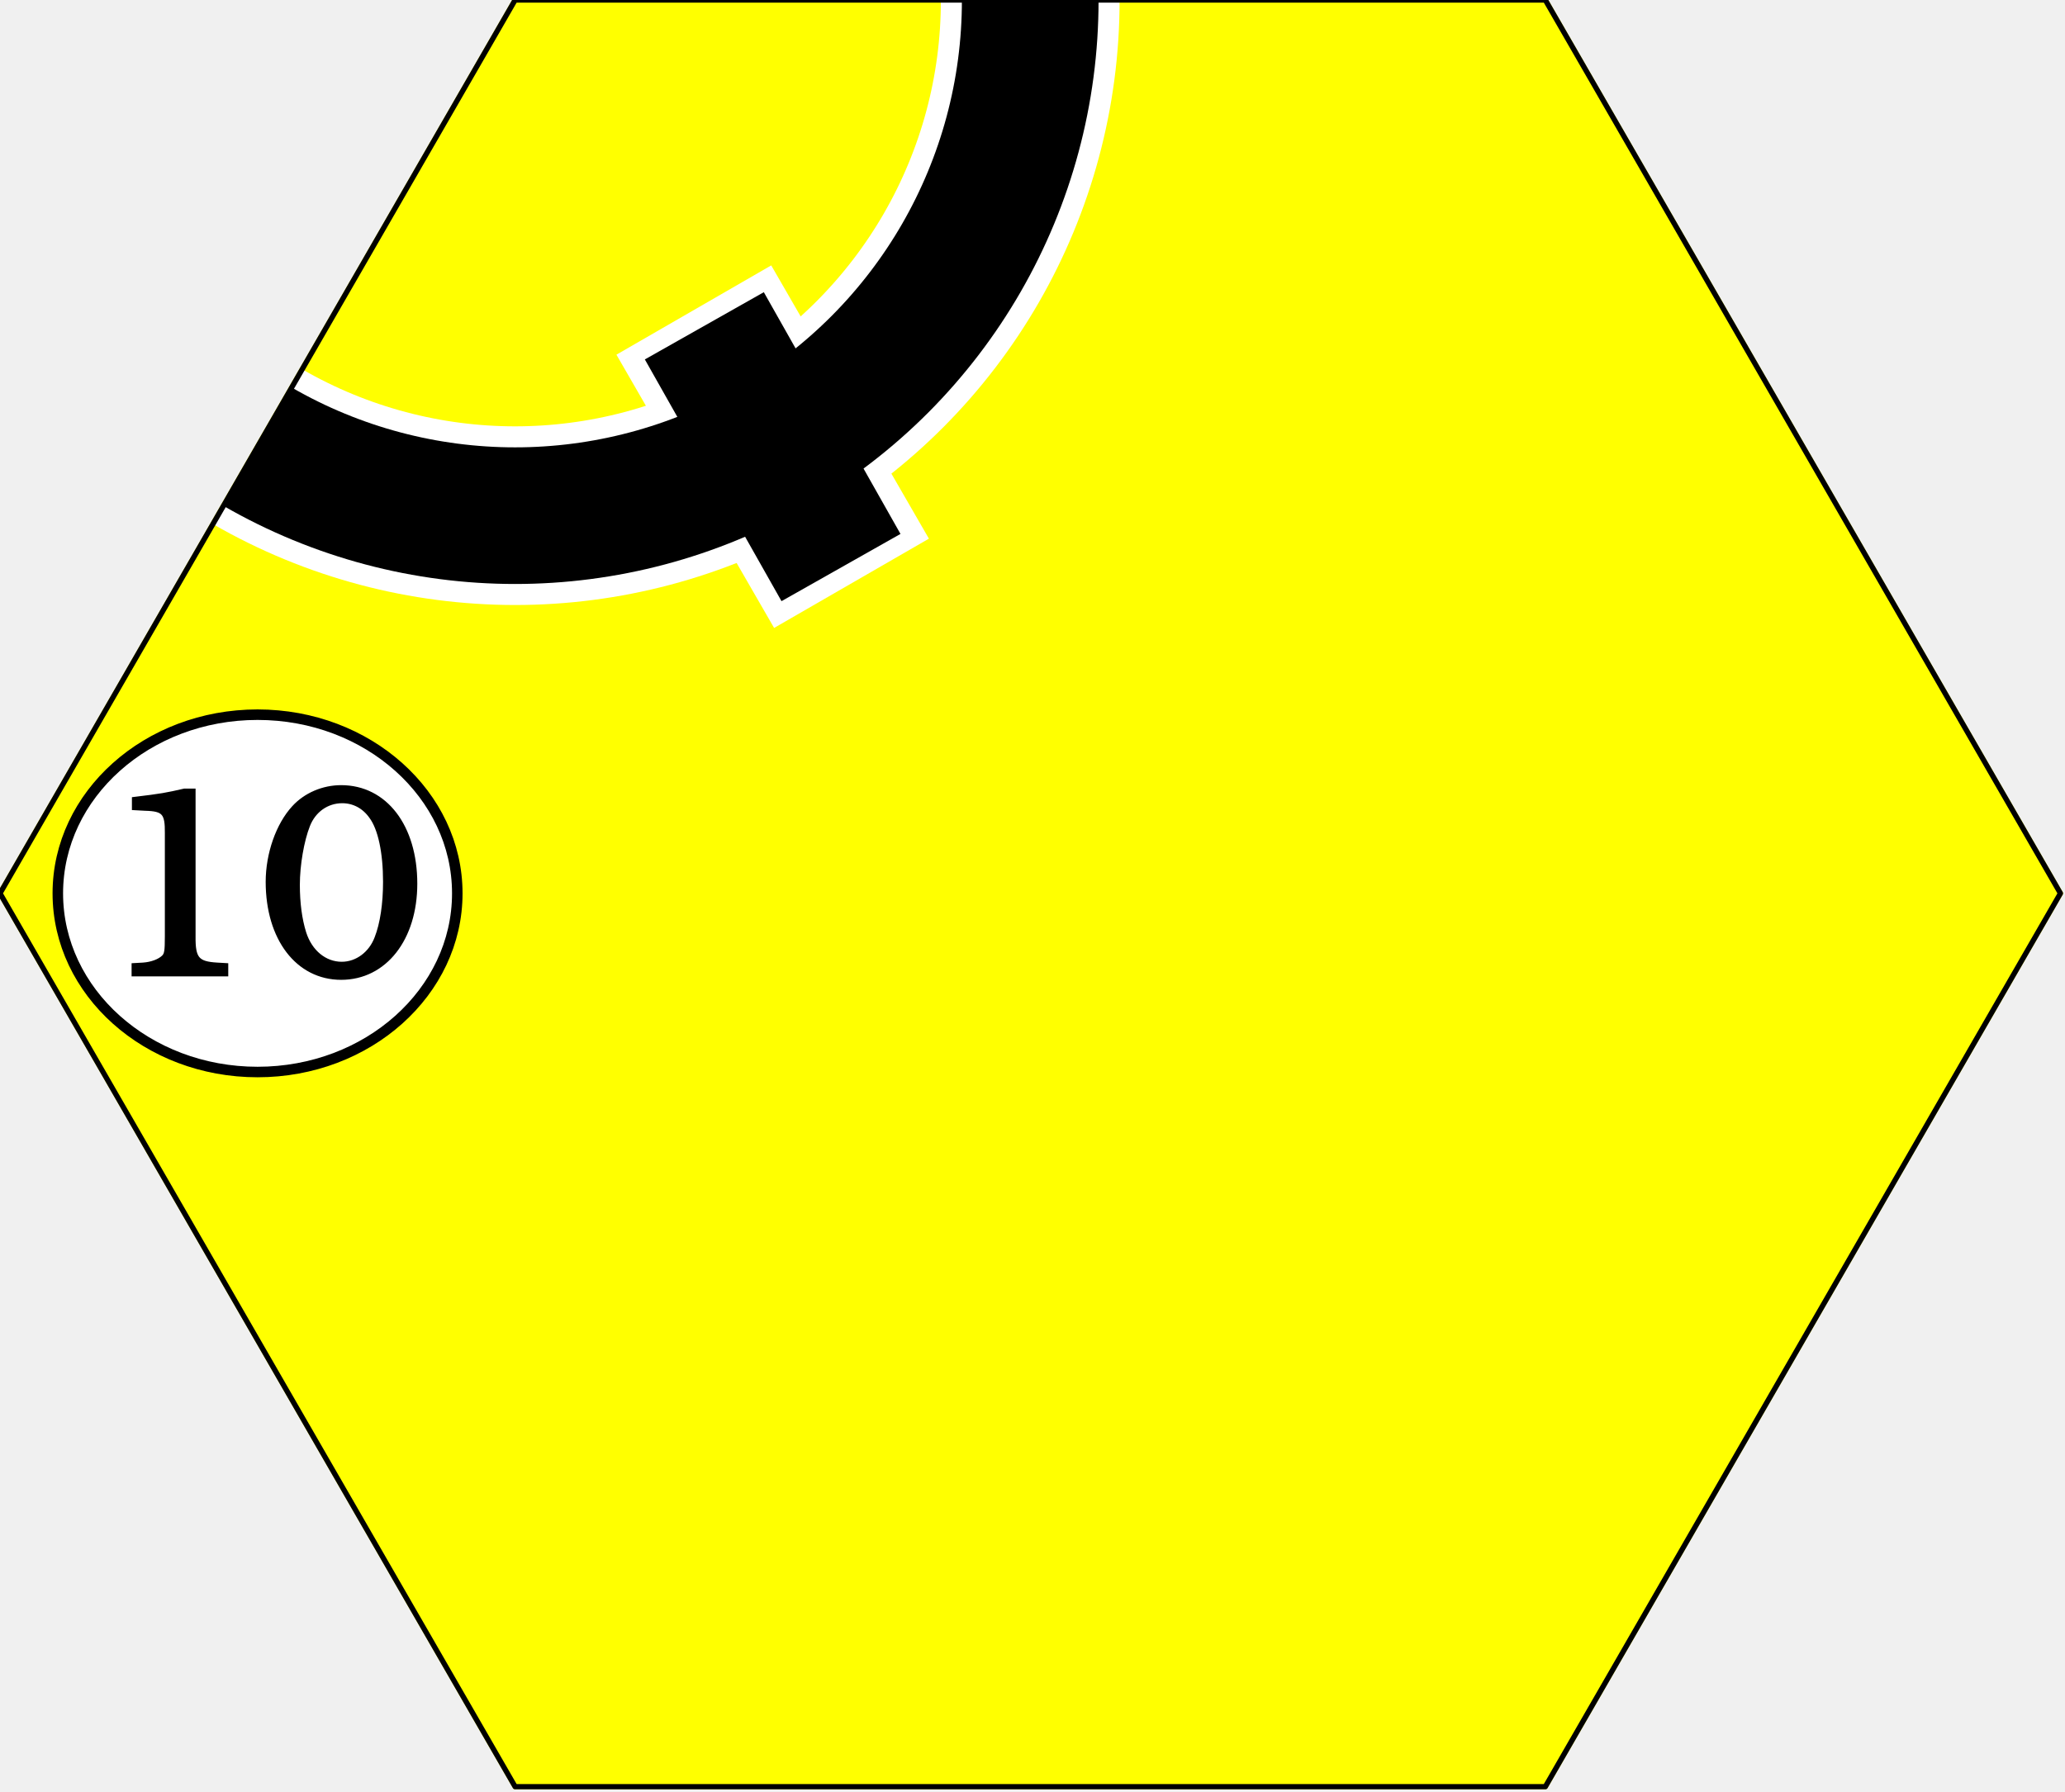
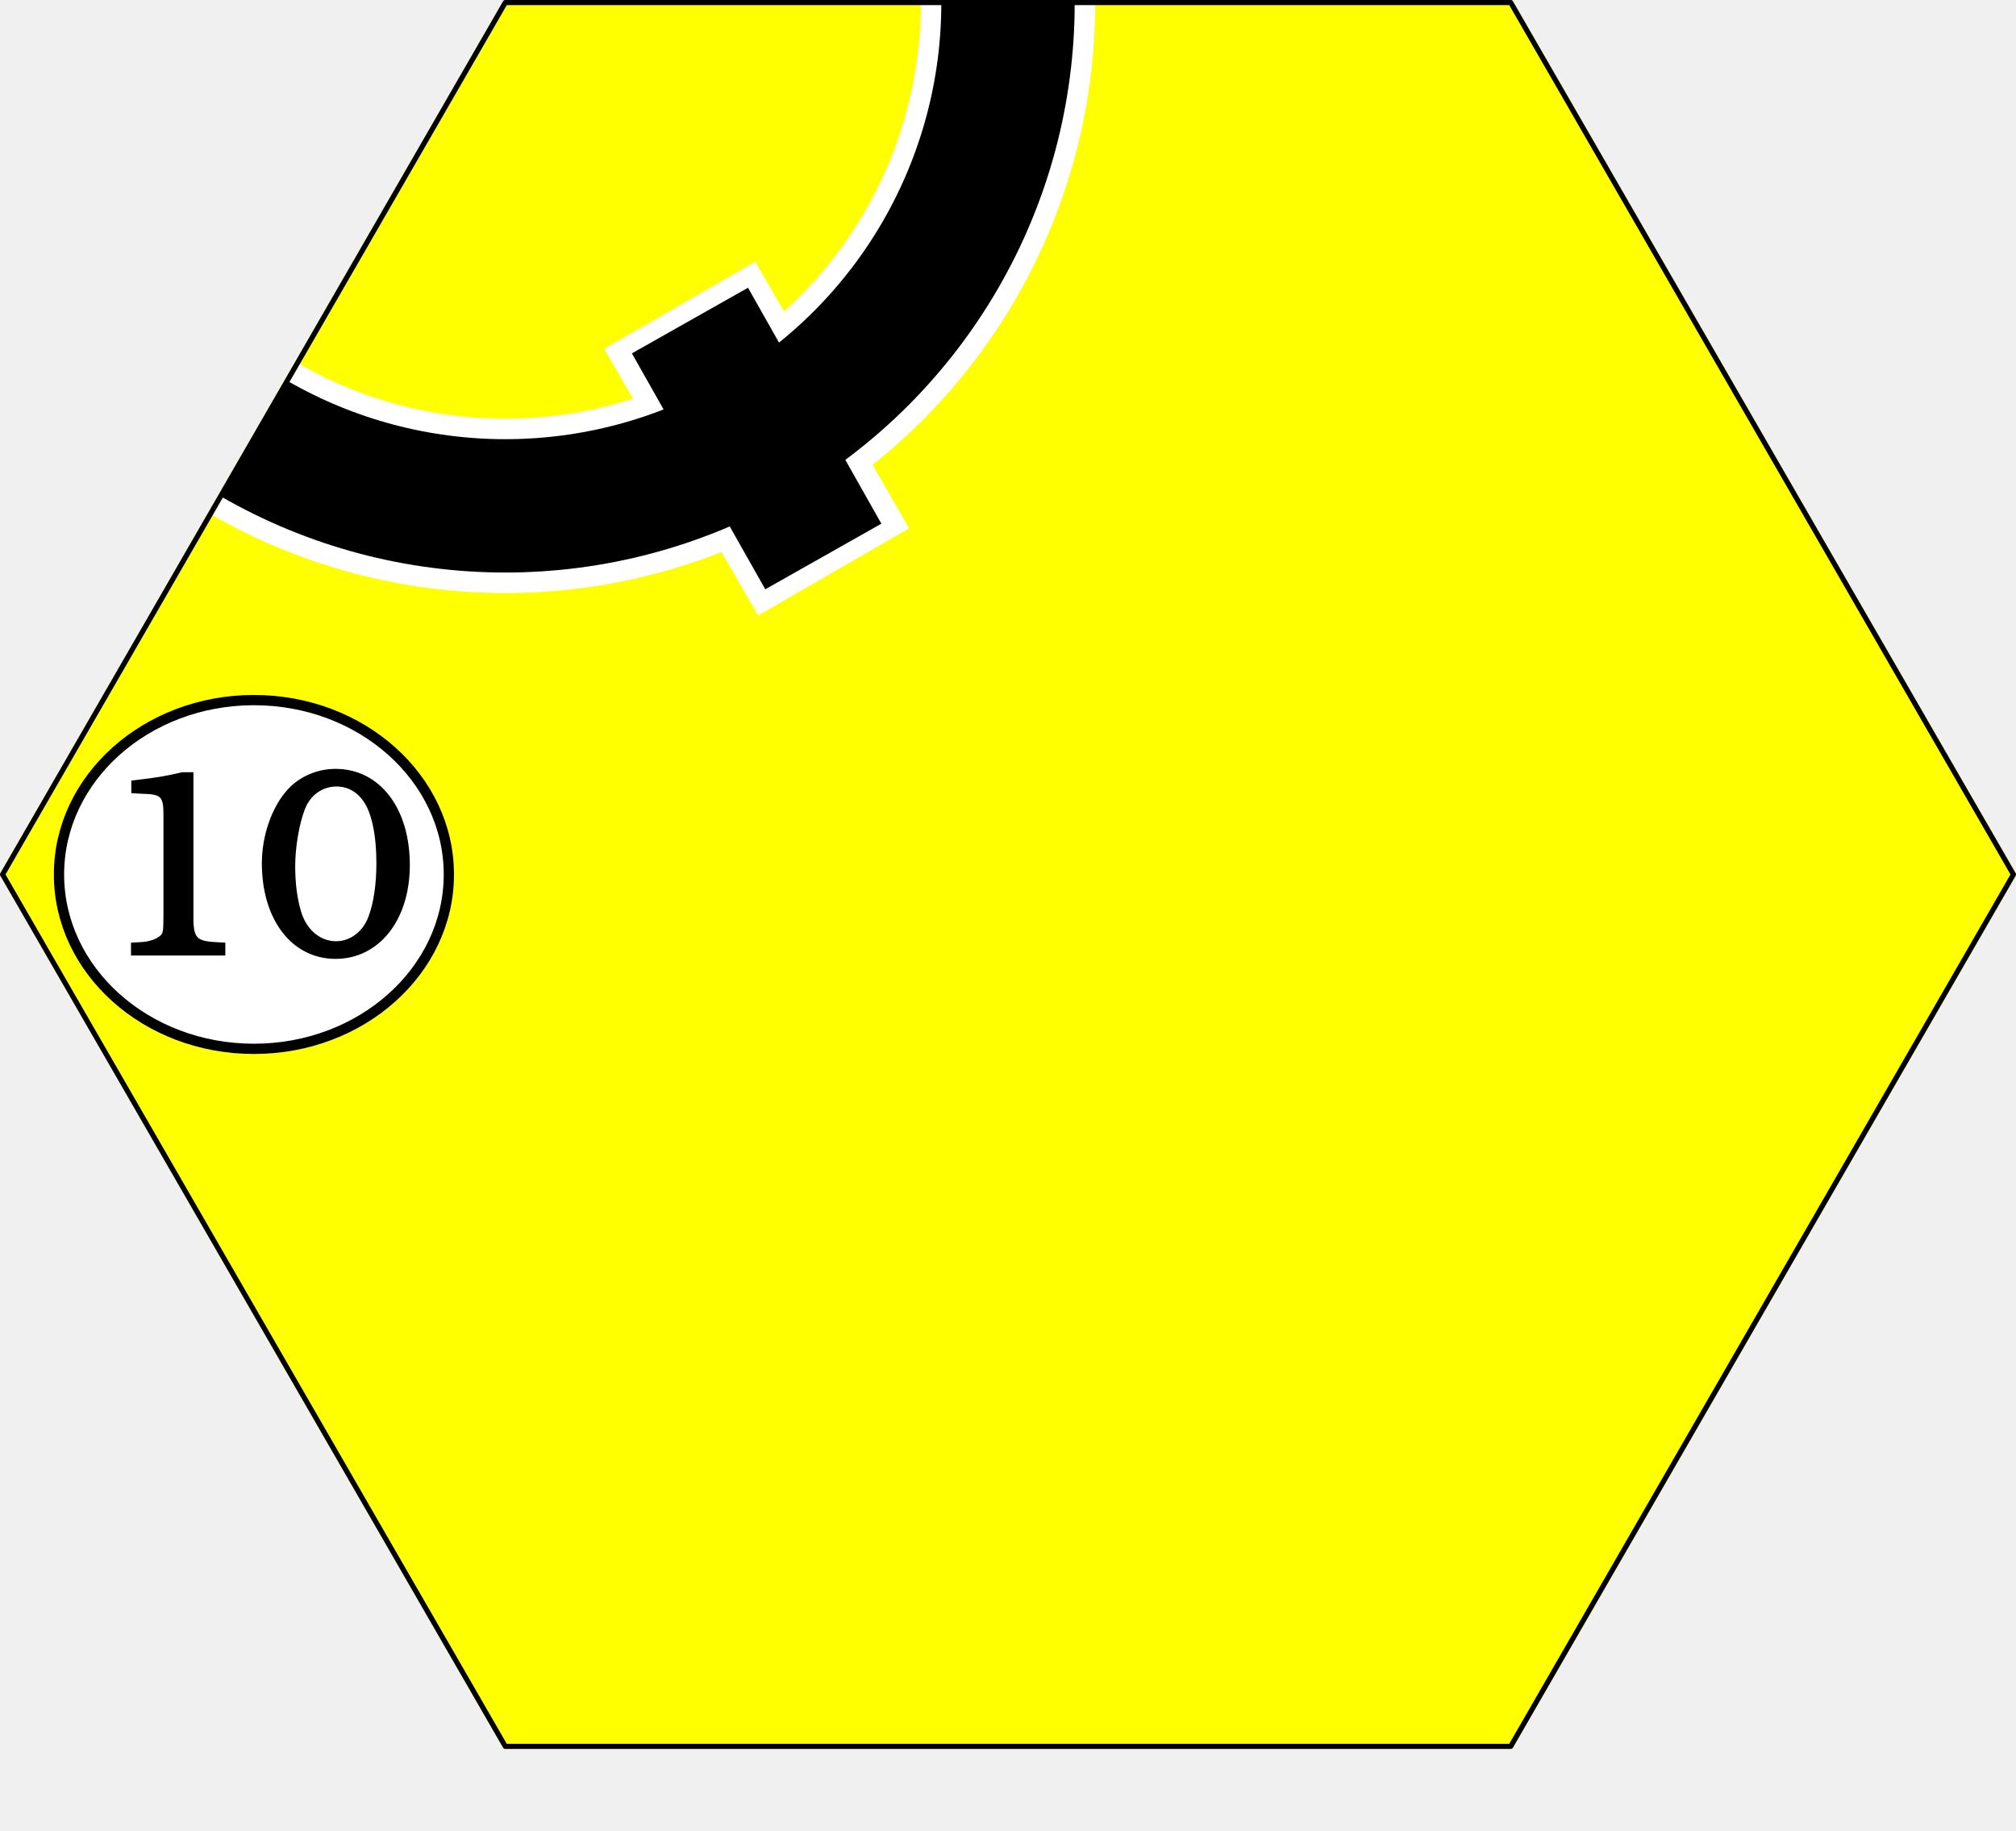
- <svg xmlns="http://www.w3.org/2000/svg" version="1.1">
-   <path d=" M 98,0 L 294,0 L 392,170 L 294,340 L 98,340 L 0,170 Z" fill="#FFFF00" stroke="#FFFF00" stroke-width="1" stroke-linejoin="round" />
-   <line x1="132" y1="59" x2="162" y2="111" stroke="#FFFFFF" stroke-width="34" stroke-linecap="butt" />
-   <path d="M 147,85 A 98,98 0 0,0 196,0" fill="none" stroke="#FFFFFF" stroke-width="34" stroke-linecap="butt" stroke-linejoin="round" />
-   <path d="M 49,85 A 98,98 0 0,0 147,85" fill="none" stroke="#FFFFFF" stroke-width="34" stroke-linecap="butt" stroke-linejoin="round" />
-   <path d="M 147,85 A 98,98 0 0,0 196,0" fill="none" stroke="#000000" stroke-width="26" stroke-linecap="butt" stroke-linejoin="round" />
-   <path d="M 49,85 A 98,98 0 0,0 147,85" fill="none" stroke="#000000" stroke-width="26" stroke-linecap="butt" stroke-linejoin="round" />
-   <line x1="134" y1="62" x2="160" y2="108" stroke="#000000" stroke-width="26" stroke-linecap="butt" />
-   <ellipse rx="38" ry="34" cx="49" cy="170" fill="#FFFFFF" stroke="#000000" stroke-width="2" stroke-linejoin="round" />
-   <text x="49" y="170" dy="0.3em" fill="#000000" stroke="#000000" text-anchor="middle" font-family="Bookman Old Style" font-size="51">10</text>
-   <path d=" M 98,0 L 294,0 L 392,170 L 294,340 L 98,340 L 0,170 Z" fill="none" stroke="black" stroke-width="1" stroke-linejoin="round" />
+ <svg xmlns="http://www.w3.org/2000/svg" height="357" width="393" id="svg22" version="1.1">
+   <defs id="defs26" />
+   <path id="path2" stroke-linejoin="round" stroke-width="1" stroke="#ffff00" fill="#ffff00" d="M 98.5,0.5 H 294.5 l 98,170 -98,170 H 98.5 L 0.5,170.5 Z" />
+   <line id="line4" stroke-linecap="butt" stroke-width="34" stroke="#ffffff" y2="111.5" x2="162.5" y1="59.5" x1="132.5" />
+   <path id="path6" stroke-linejoin="round" stroke-linecap="butt" stroke-width="34" stroke="#ffffff" fill="none" d="m 147.5,85.5 a 98,98 0 0 0 49,-85" />
+   <path id="path8" stroke-linejoin="round" stroke-linecap="butt" stroke-width="34" stroke="#ffffff" fill="none" d="m 49.5,85.5 a 98,98 0 0 0 98,0" />
+   <path id="path10" stroke-linejoin="round" stroke-linecap="butt" stroke-width="26" stroke="#000000" fill="none" d="m 147.5,85.5 a 98,98 0 0 0 49,-85" />
+   <path id="path12" stroke-linejoin="round" stroke-linecap="butt" stroke-width="26" stroke="#000000" fill="none" d="m 49.5,85.5 a 98,98 0 0 0 98,0" />
+   <line id="line14" stroke-linecap="butt" stroke-width="26" stroke="#000000" y2="108.5" x2="160.5" y1="62.5" x1="134.5" />
+   <ellipse id="ellipse16" stroke-linejoin="round" stroke-width="2" stroke="#000000" fill="#ffffff" cy="170.5" cx="49.5" ry="34" rx="38" />
+   <text id="text18" font-size="51px" font-family="'Bookman Old Style'" text-anchor="middle" stroke="#000000" fill="#000000" dy="15.3" y="170.5" x="49.5">10</text>
+   <path id="path20" stroke-linejoin="round" stroke-width="1" stroke="#000000" fill="none" d="M 98.5,0.5 H 294.5 l 98,170 -98,170 H 98.5 L 0.5,170.5 Z" />
</svg>
